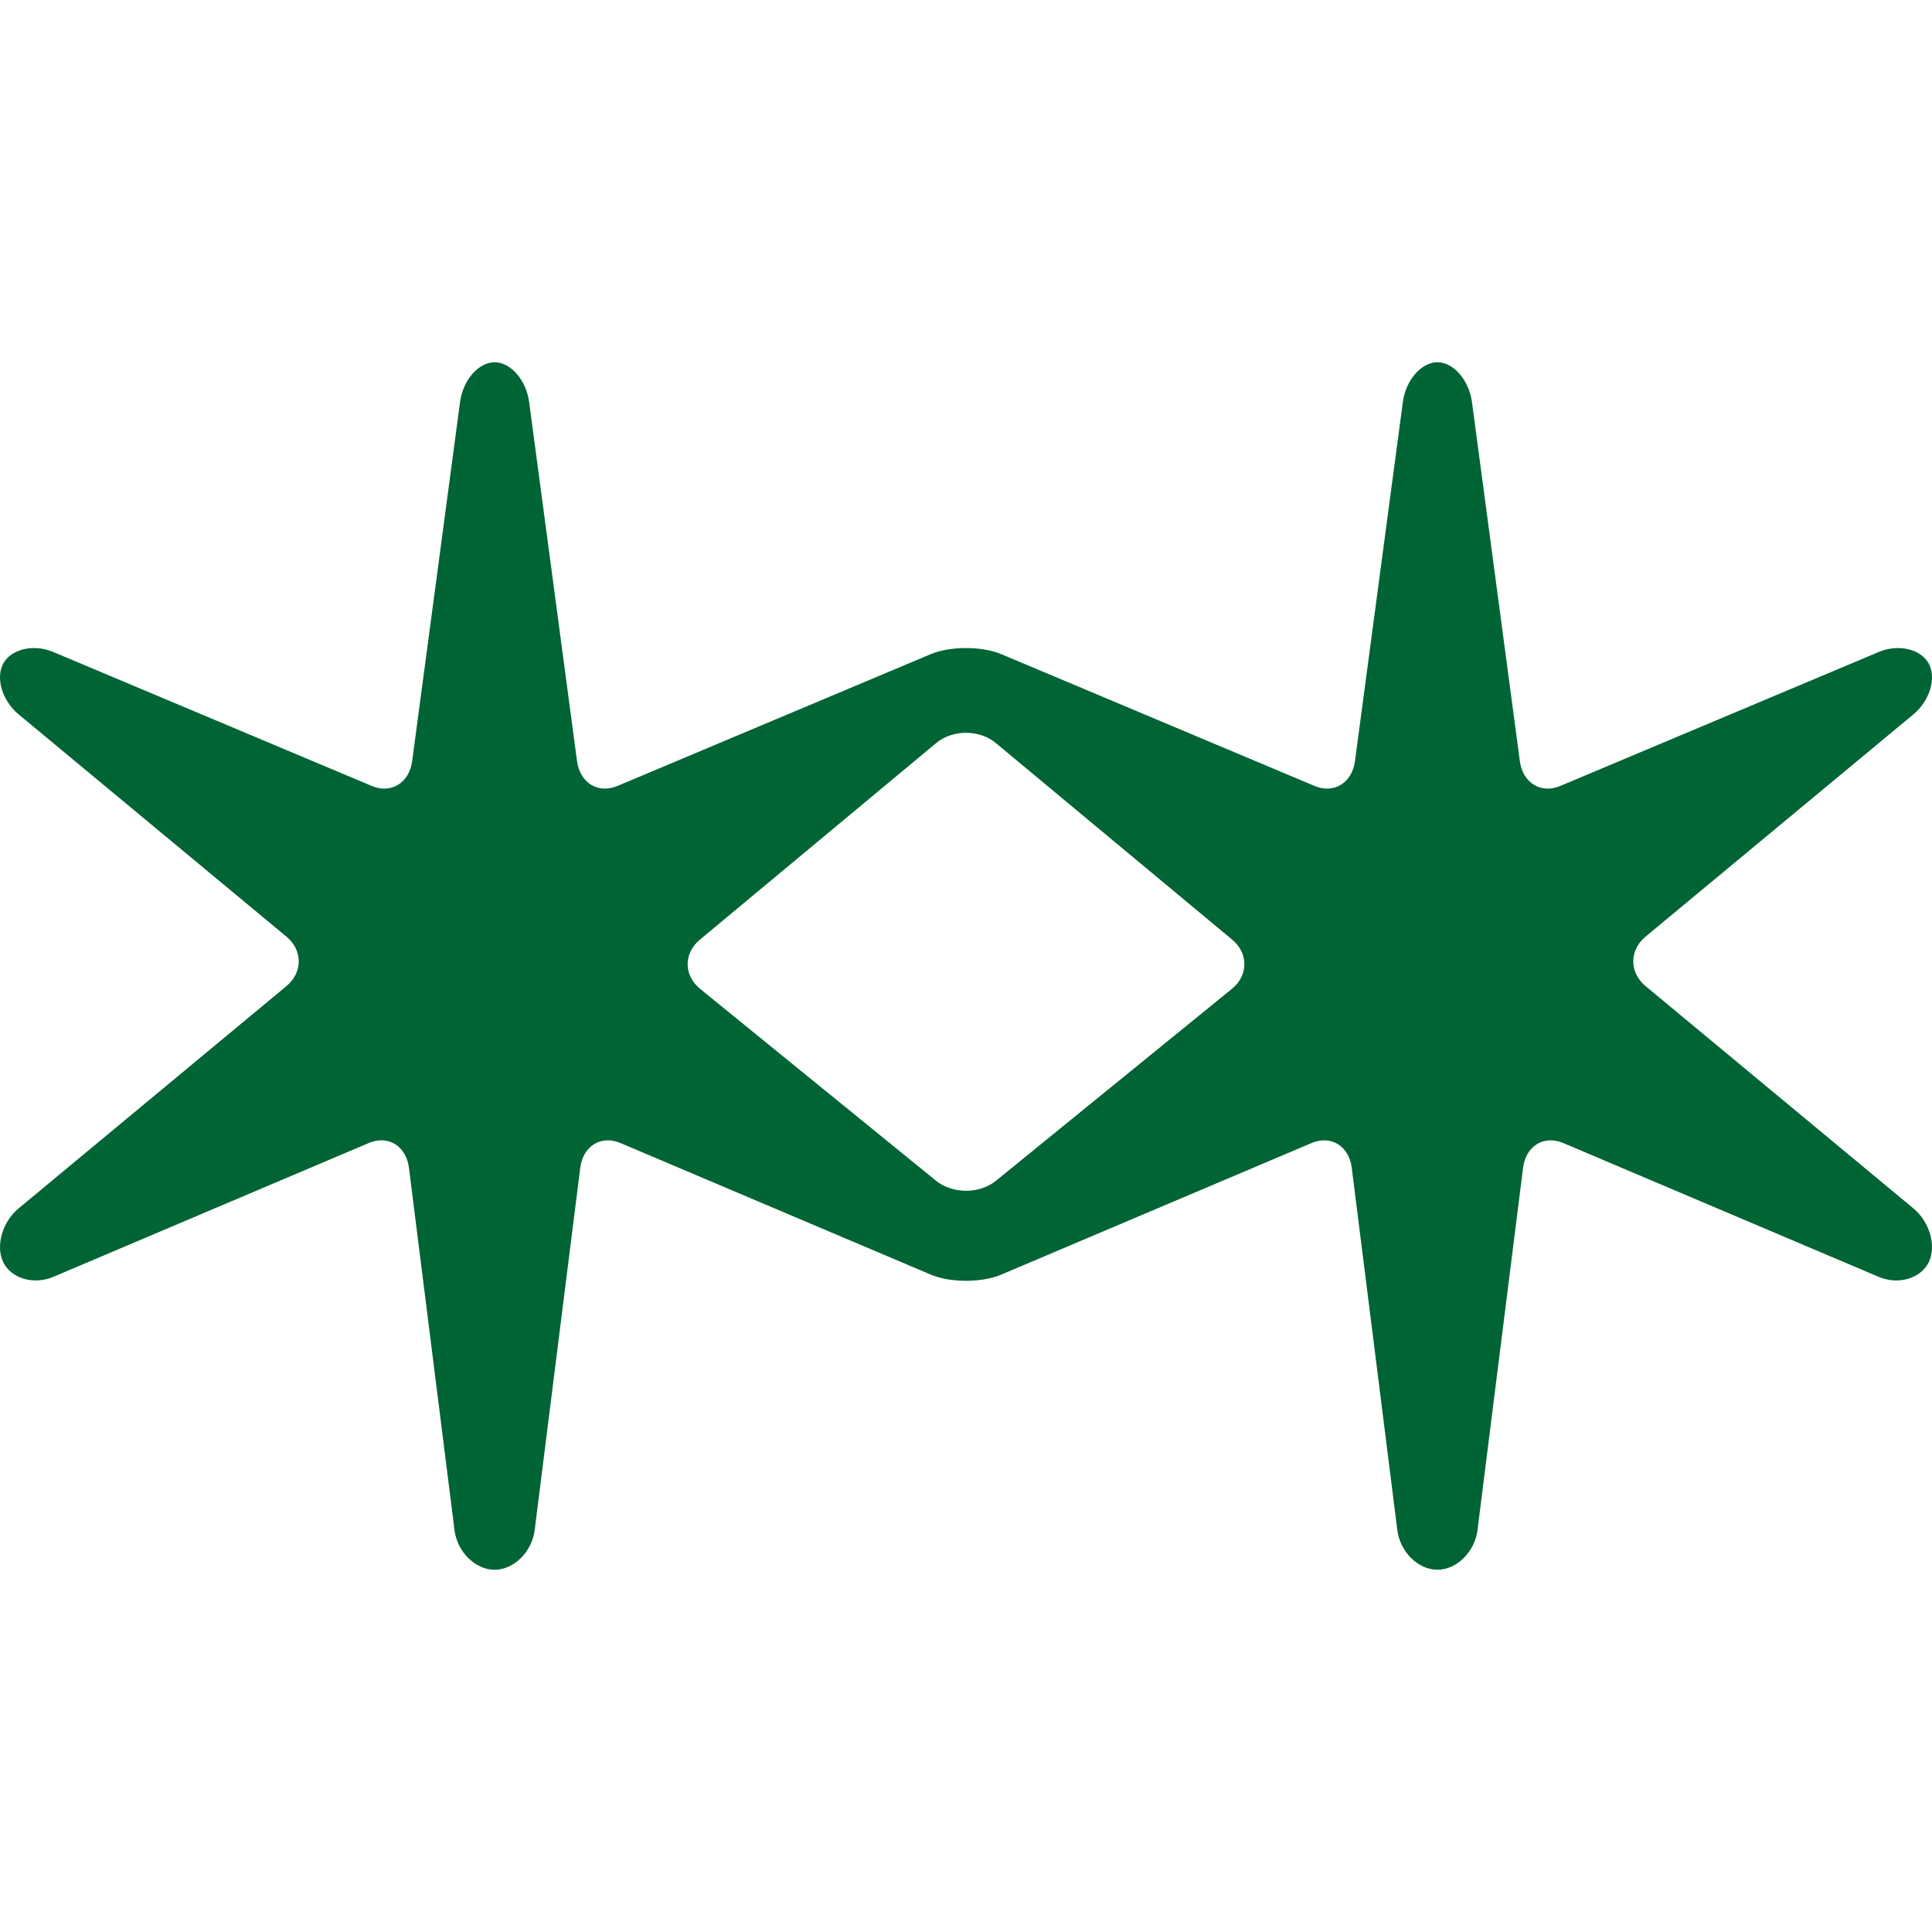
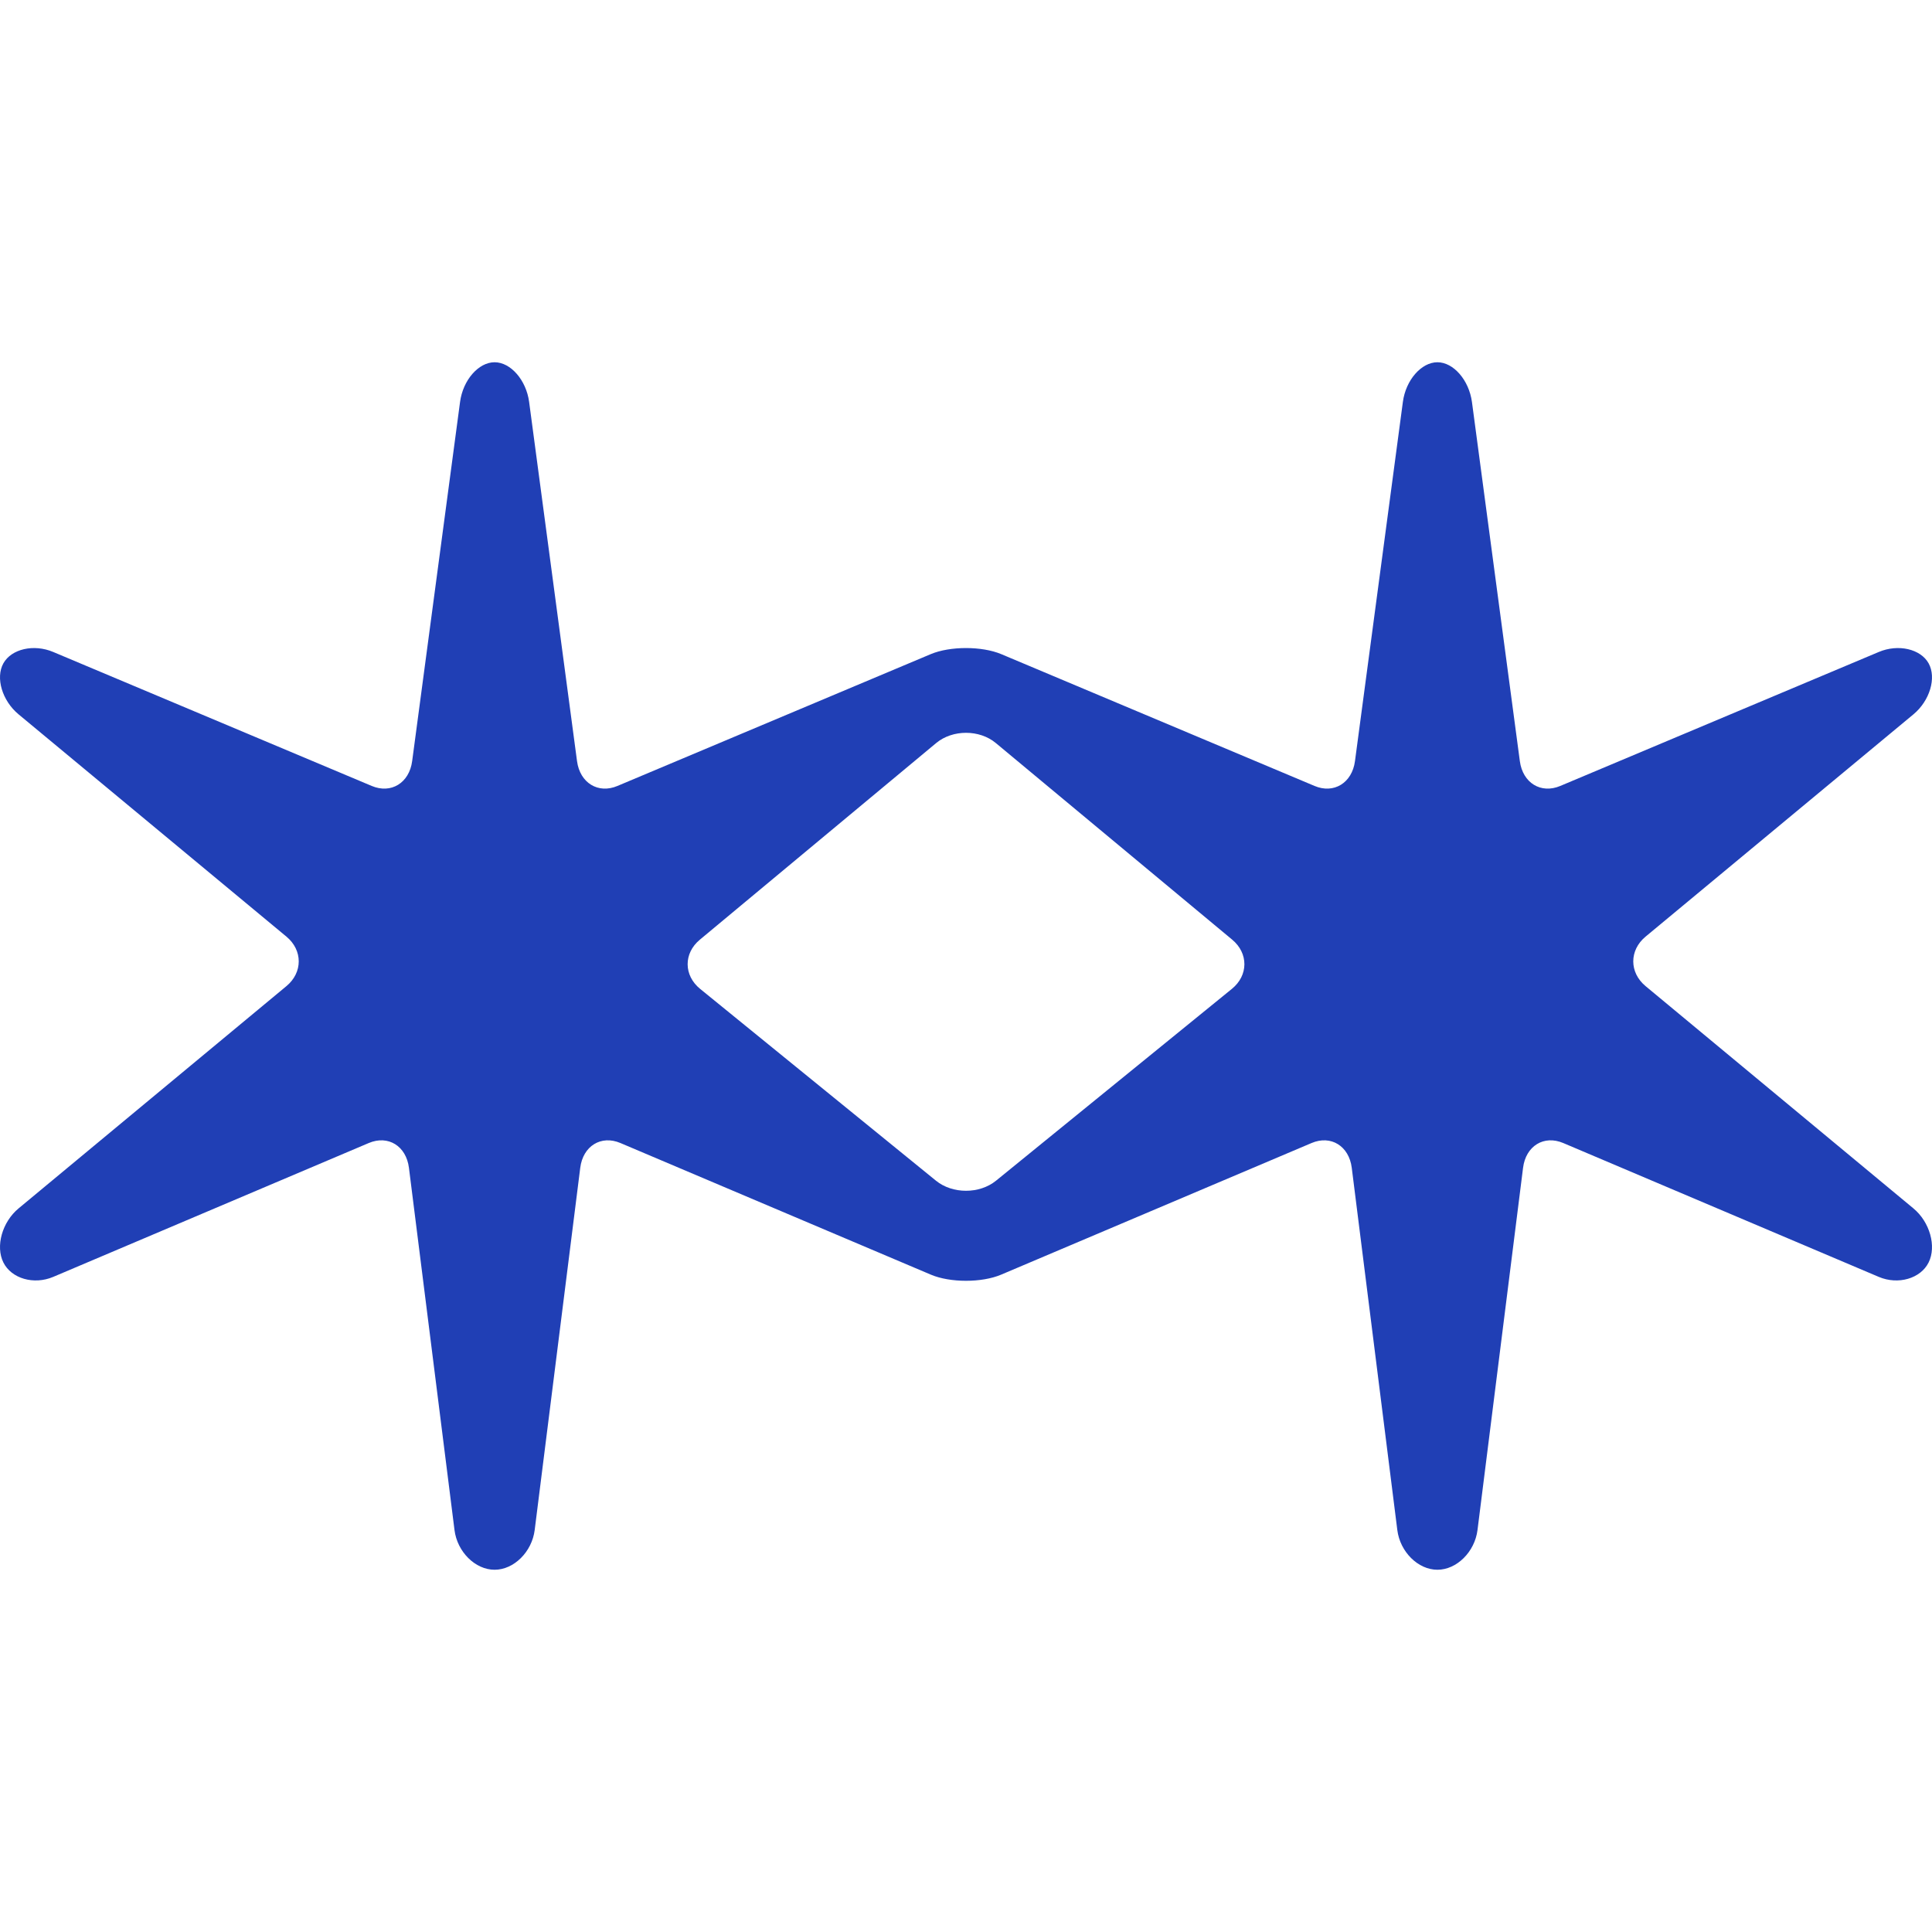
<svg xmlns="http://www.w3.org/2000/svg" width="24" height="24" viewBox="0 0 24 24" fill="none">
-   <path d="M12.373 14.667C12.168 14.834 11.832 14.834 11.627 14.667L8.697 12.284C8.492 12.117 8.49 11.842 8.694 11.673L11.63 9.23C11.834 9.061 12.167 9.061 12.37 9.23L15.307 11.673C15.51 11.842 15.509 12.117 15.303 12.284L12.373 14.667ZM23.769 8.874C23.973 8.705 24.058 8.42 23.958 8.24C23.858 8.061 23.58 7.997 23.339 8.099L19.383 9.763C19.142 9.865 18.916 9.726 18.88 9.455L18.285 4.993C18.248 4.722 18.056 4.5 17.856 4.5C17.656 4.5 17.463 4.722 17.427 4.993L16.832 9.455C16.796 9.726 16.569 9.865 16.329 9.763L12.438 8.126C12.197 8.025 11.803 8.025 11.562 8.126L7.671 9.763C7.431 9.865 7.204 9.726 7.168 9.455L6.573 4.993C6.537 4.722 6.344 4.5 6.144 4.5C5.944 4.5 5.751 4.722 5.715 4.993L5.12 9.455C5.084 9.726 4.858 9.865 4.617 9.763L0.661 8.099C0.42 7.997 0.142 8.061 0.042 8.24C-0.058 8.42 0.027 8.705 0.231 8.874L3.558 11.635C3.762 11.804 3.762 12.081 3.558 12.25L0.231 15.011C0.027 15.18 -0.058 15.482 0.042 15.683C0.142 15.883 0.42 15.964 0.661 15.862L4.581 14.199C4.822 14.097 5.046 14.236 5.08 14.507L5.646 19.007C5.68 19.278 5.904 19.5 6.144 19.5C6.384 19.5 6.608 19.278 6.642 19.007L7.208 14.507C7.242 14.236 7.467 14.097 7.707 14.199L11.563 15.834C11.803 15.936 12.197 15.936 12.437 15.834L16.293 14.199C16.533 14.097 16.758 14.236 16.792 14.507L17.358 19.007C17.392 19.278 17.616 19.5 17.856 19.5C18.096 19.5 18.32 19.278 18.354 19.007L18.92 14.507C18.954 14.236 19.178 14.097 19.419 14.199L23.339 15.862C23.58 15.964 23.858 15.883 23.958 15.683C24.058 15.482 23.973 15.18 23.769 15.011L20.442 12.25C20.238 12.081 20.238 11.804 20.442 11.635L23.769 8.874Z" fill="#006434" />
+   <path d="M12.373 14.667C12.168 14.834 11.832 14.834 11.627 14.667L8.697 12.284C8.492 12.117 8.49 11.842 8.694 11.673L11.63 9.23C11.834 9.061 12.167 9.061 12.37 9.23L15.307 11.673C15.51 11.842 15.509 12.117 15.303 12.284L12.373 14.667ZM23.769 8.874C23.973 8.705 24.058 8.42 23.958 8.24C23.858 8.061 23.58 7.997 23.339 8.099L19.383 9.763C19.142 9.865 18.916 9.726 18.88 9.455L18.285 4.993C18.248 4.722 18.056 4.5 17.856 4.5C17.656 4.5 17.463 4.722 17.427 4.993L16.832 9.455C16.796 9.726 16.569 9.865 16.329 9.763L12.438 8.126C12.197 8.025 11.803 8.025 11.562 8.126L7.671 9.763C7.431 9.865 7.204 9.726 7.168 9.455L6.573 4.993C6.537 4.722 6.344 4.5 6.144 4.5C5.944 4.5 5.751 4.722 5.715 4.993L5.12 9.455C5.084 9.726 4.858 9.865 4.617 9.763L0.661 8.099C0.42 7.997 0.142 8.061 0.042 8.24C-0.058 8.42 0.027 8.705 0.231 8.874L3.558 11.635C3.762 11.804 3.762 12.081 3.558 12.25L0.231 15.011C0.027 15.18 -0.058 15.482 0.042 15.683C0.142 15.883 0.42 15.964 0.661 15.862L4.581 14.199C4.822 14.097 5.046 14.236 5.08 14.507L5.646 19.007C5.68 19.278 5.904 19.5 6.144 19.5C6.384 19.5 6.608 19.278 6.642 19.007L7.208 14.507C7.242 14.236 7.467 14.097 7.707 14.199L11.563 15.834C11.803 15.936 12.197 15.936 12.437 15.834L16.293 14.199C16.533 14.097 16.758 14.236 16.792 14.507L17.358 19.007C17.392 19.278 17.616 19.5 17.856 19.5C18.096 19.5 18.32 19.278 18.354 19.007L18.92 14.507C18.954 14.236 19.178 14.097 19.419 14.199L23.339 15.862C23.58 15.964 23.858 15.883 23.958 15.683C24.058 15.482 23.973 15.18 23.769 15.011L20.442 12.25C20.238 12.081 20.238 11.804 20.442 11.635L23.769 8.874Z" fill="#203FB5" />
</svg>
